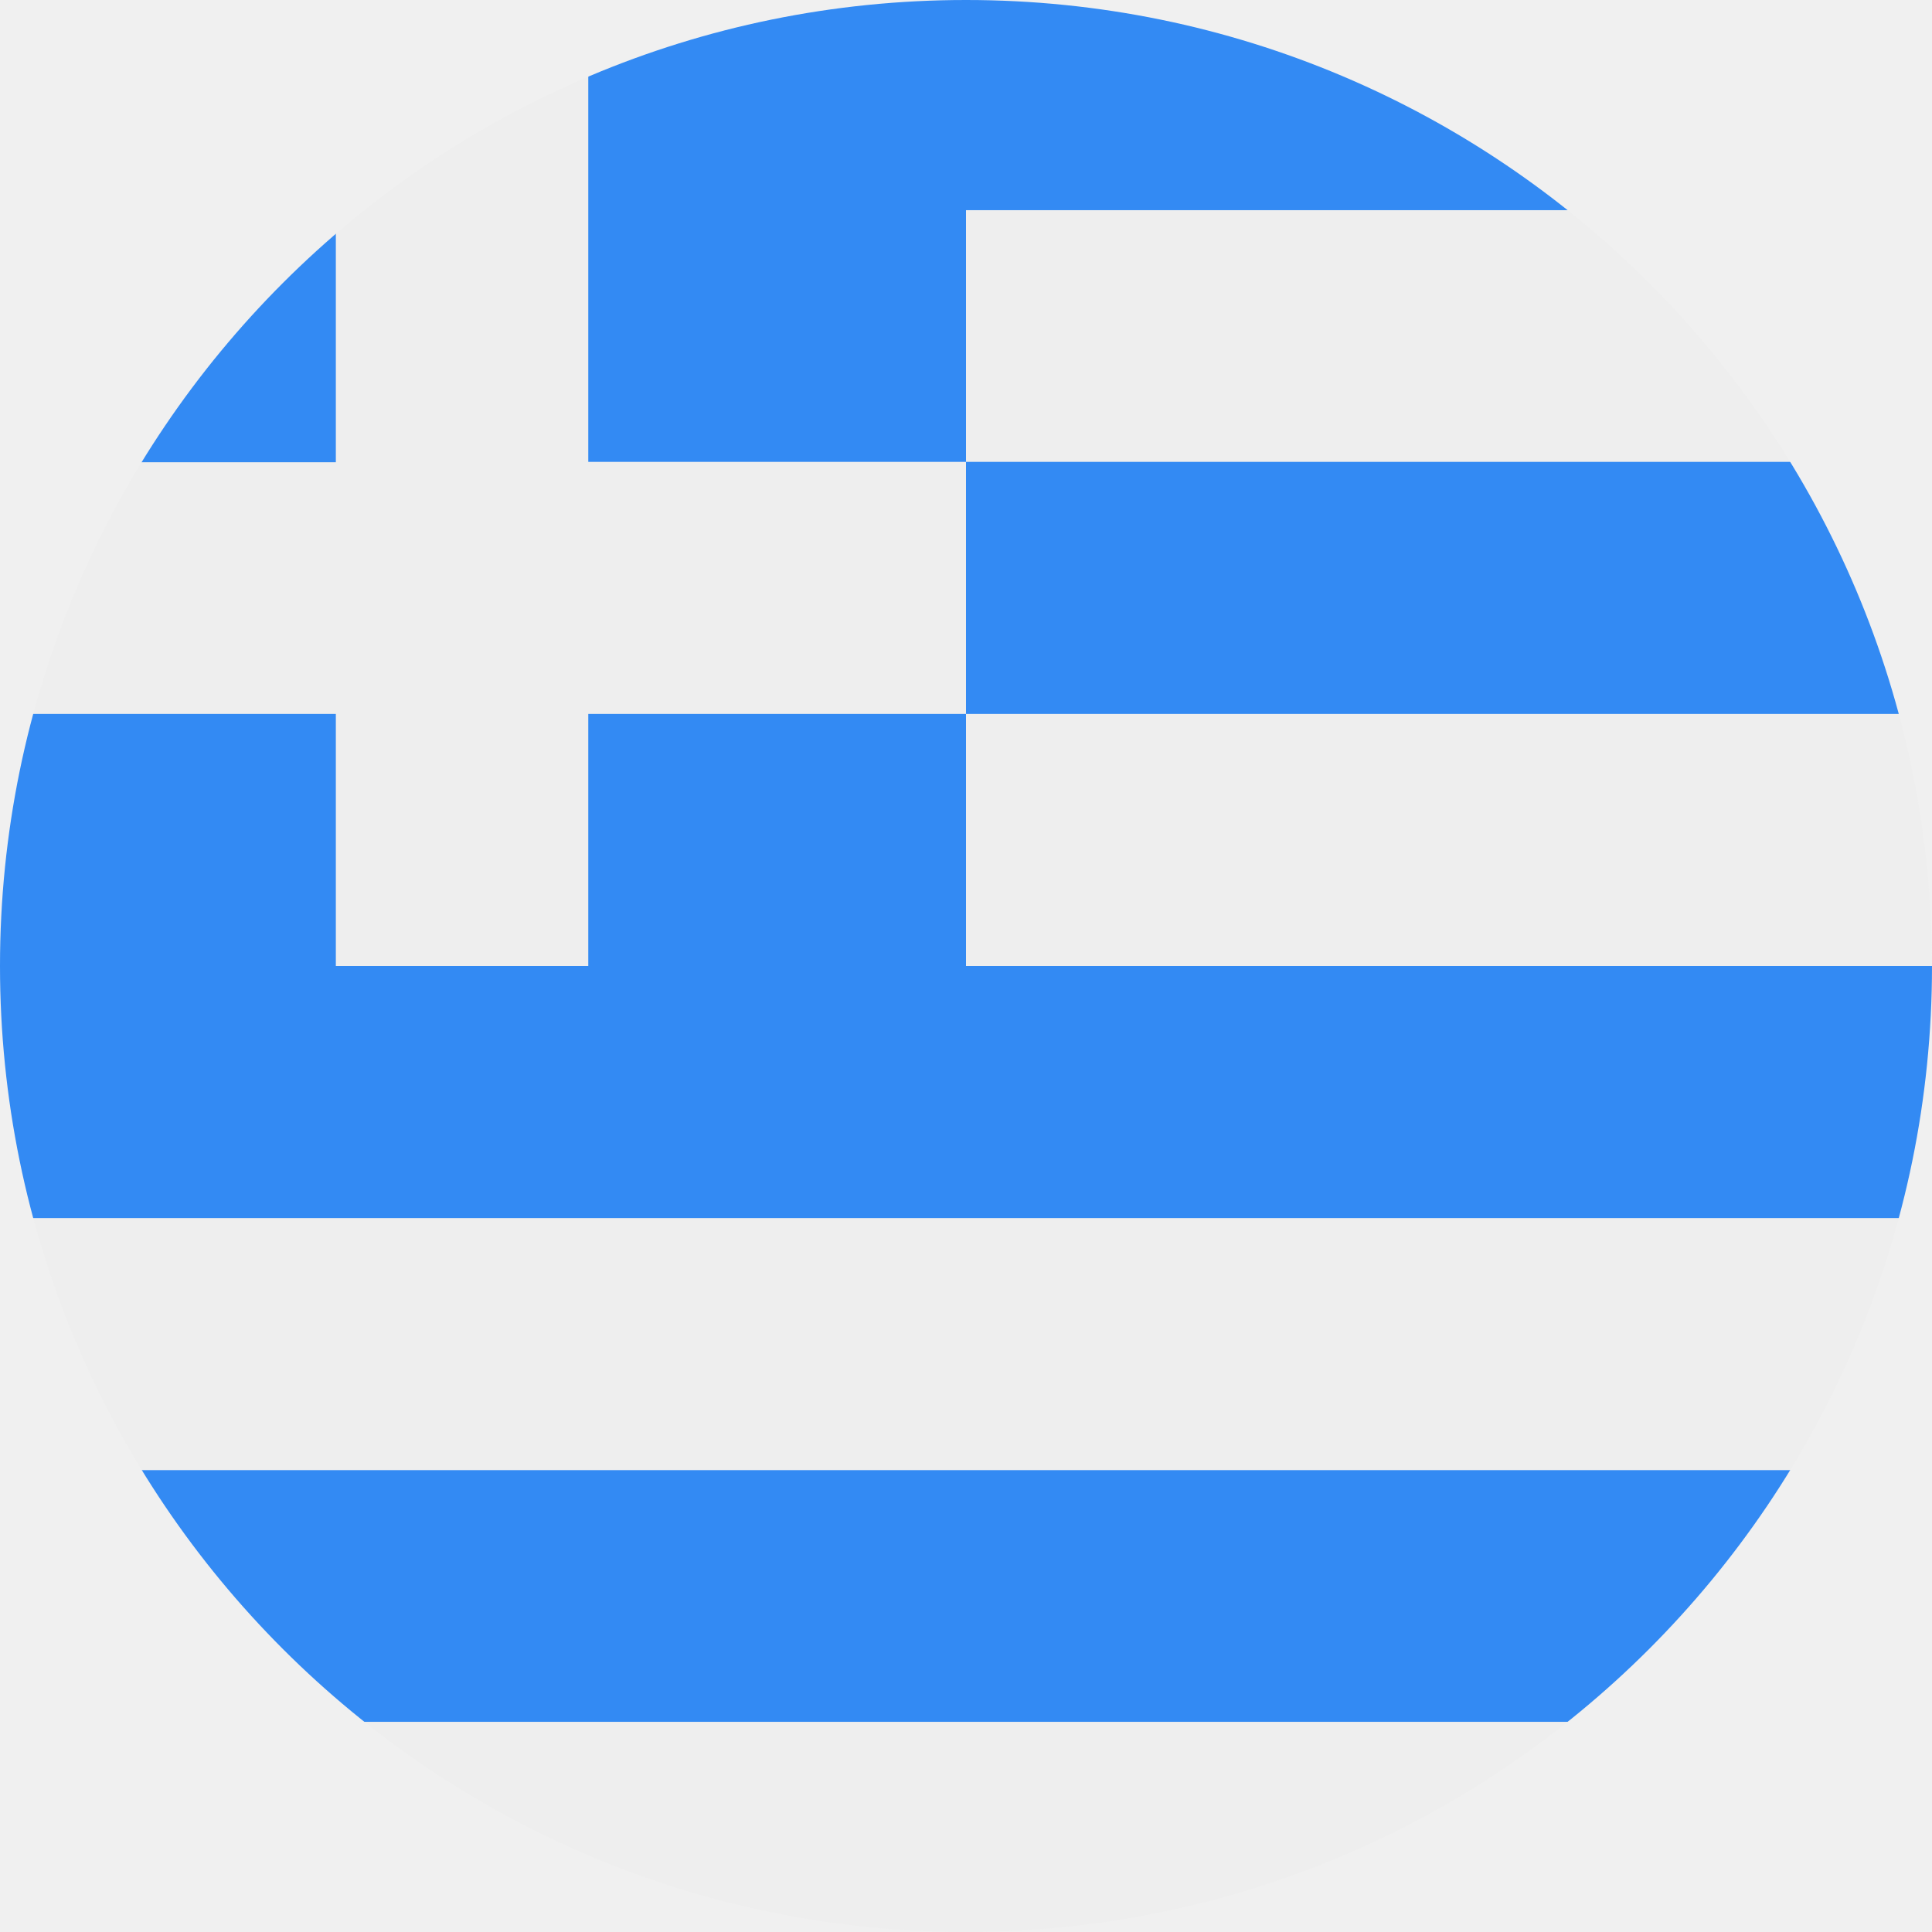
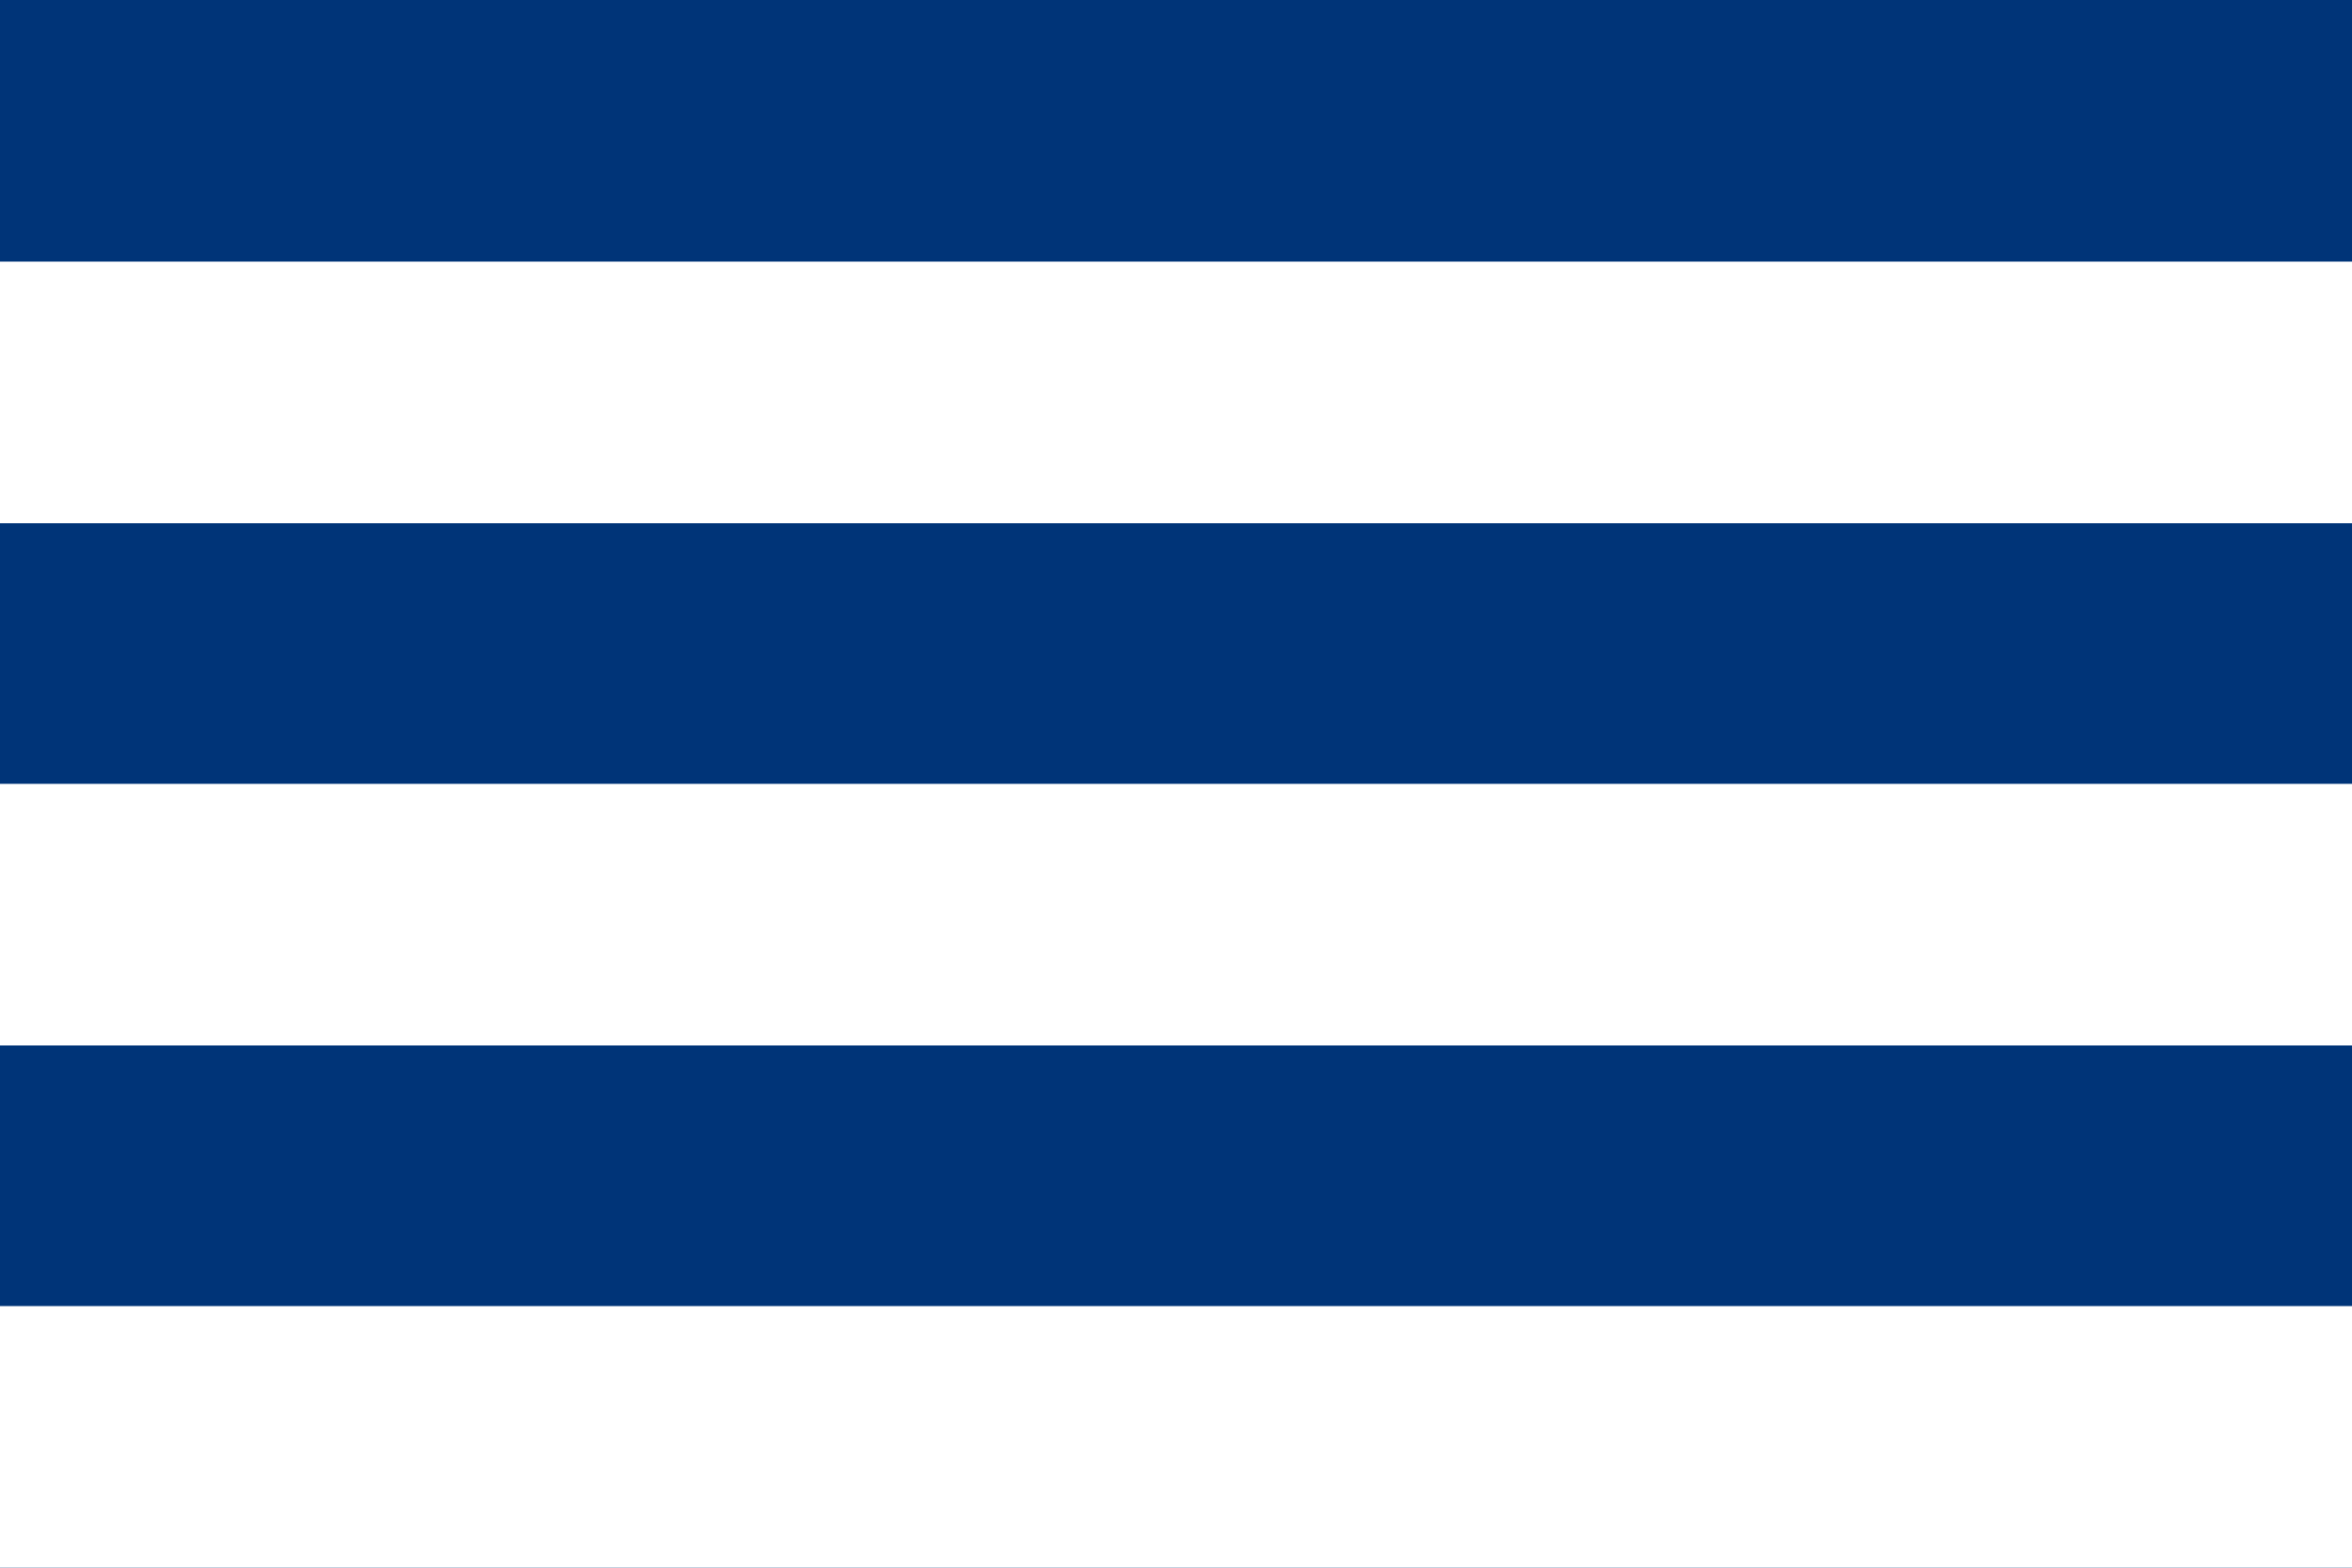
- <svg xmlns="http://www.w3.org/2000/svg" viewBox="0 0 512 512">
-   <mask id="a">
-     <circle cx="256" cy="256" r="256" fill="#fff" />
-   </mask>
-   <g mask="url(#a)">
-     <path fill="#eee" d="M0 122.5L89 0h67l356 55.7v66.7l-28.4 33.5 28.4 33.3V256l-26.6 32.2 26.6 34.6v66.8L485 421l27 35.3V512H0v-55.7l27.2-34.2L0 389.6v-66.8L30.6 251 0 189.2z" />
-     <path fill="#338af3" d="M0 0v122.5h89V0zm155.9 0v122.4H256V55.7h256V0H155.9zM256 122.4v66.8h256v-66.8zm0 66.8H155.9V256H89v-66.8H0v133.6h512V256H256zM0 389.6v66.7h512v-66.7z" />
-   </g>
+ <svg xmlns="http://www.w3.org/2000/svg" viewBox="0 0 24 16">
+   <rect width="24" height="16" fill="#003478" />
+   <rect width="24" height="2.67" y="2.67" fill="#ffffff" />
+   <rect width="24" height="2.67" y="8" fill="#ffffff" />
+   <rect width="24" height="2.67" y="13.33" fill="#ffffff" />
</svg>
